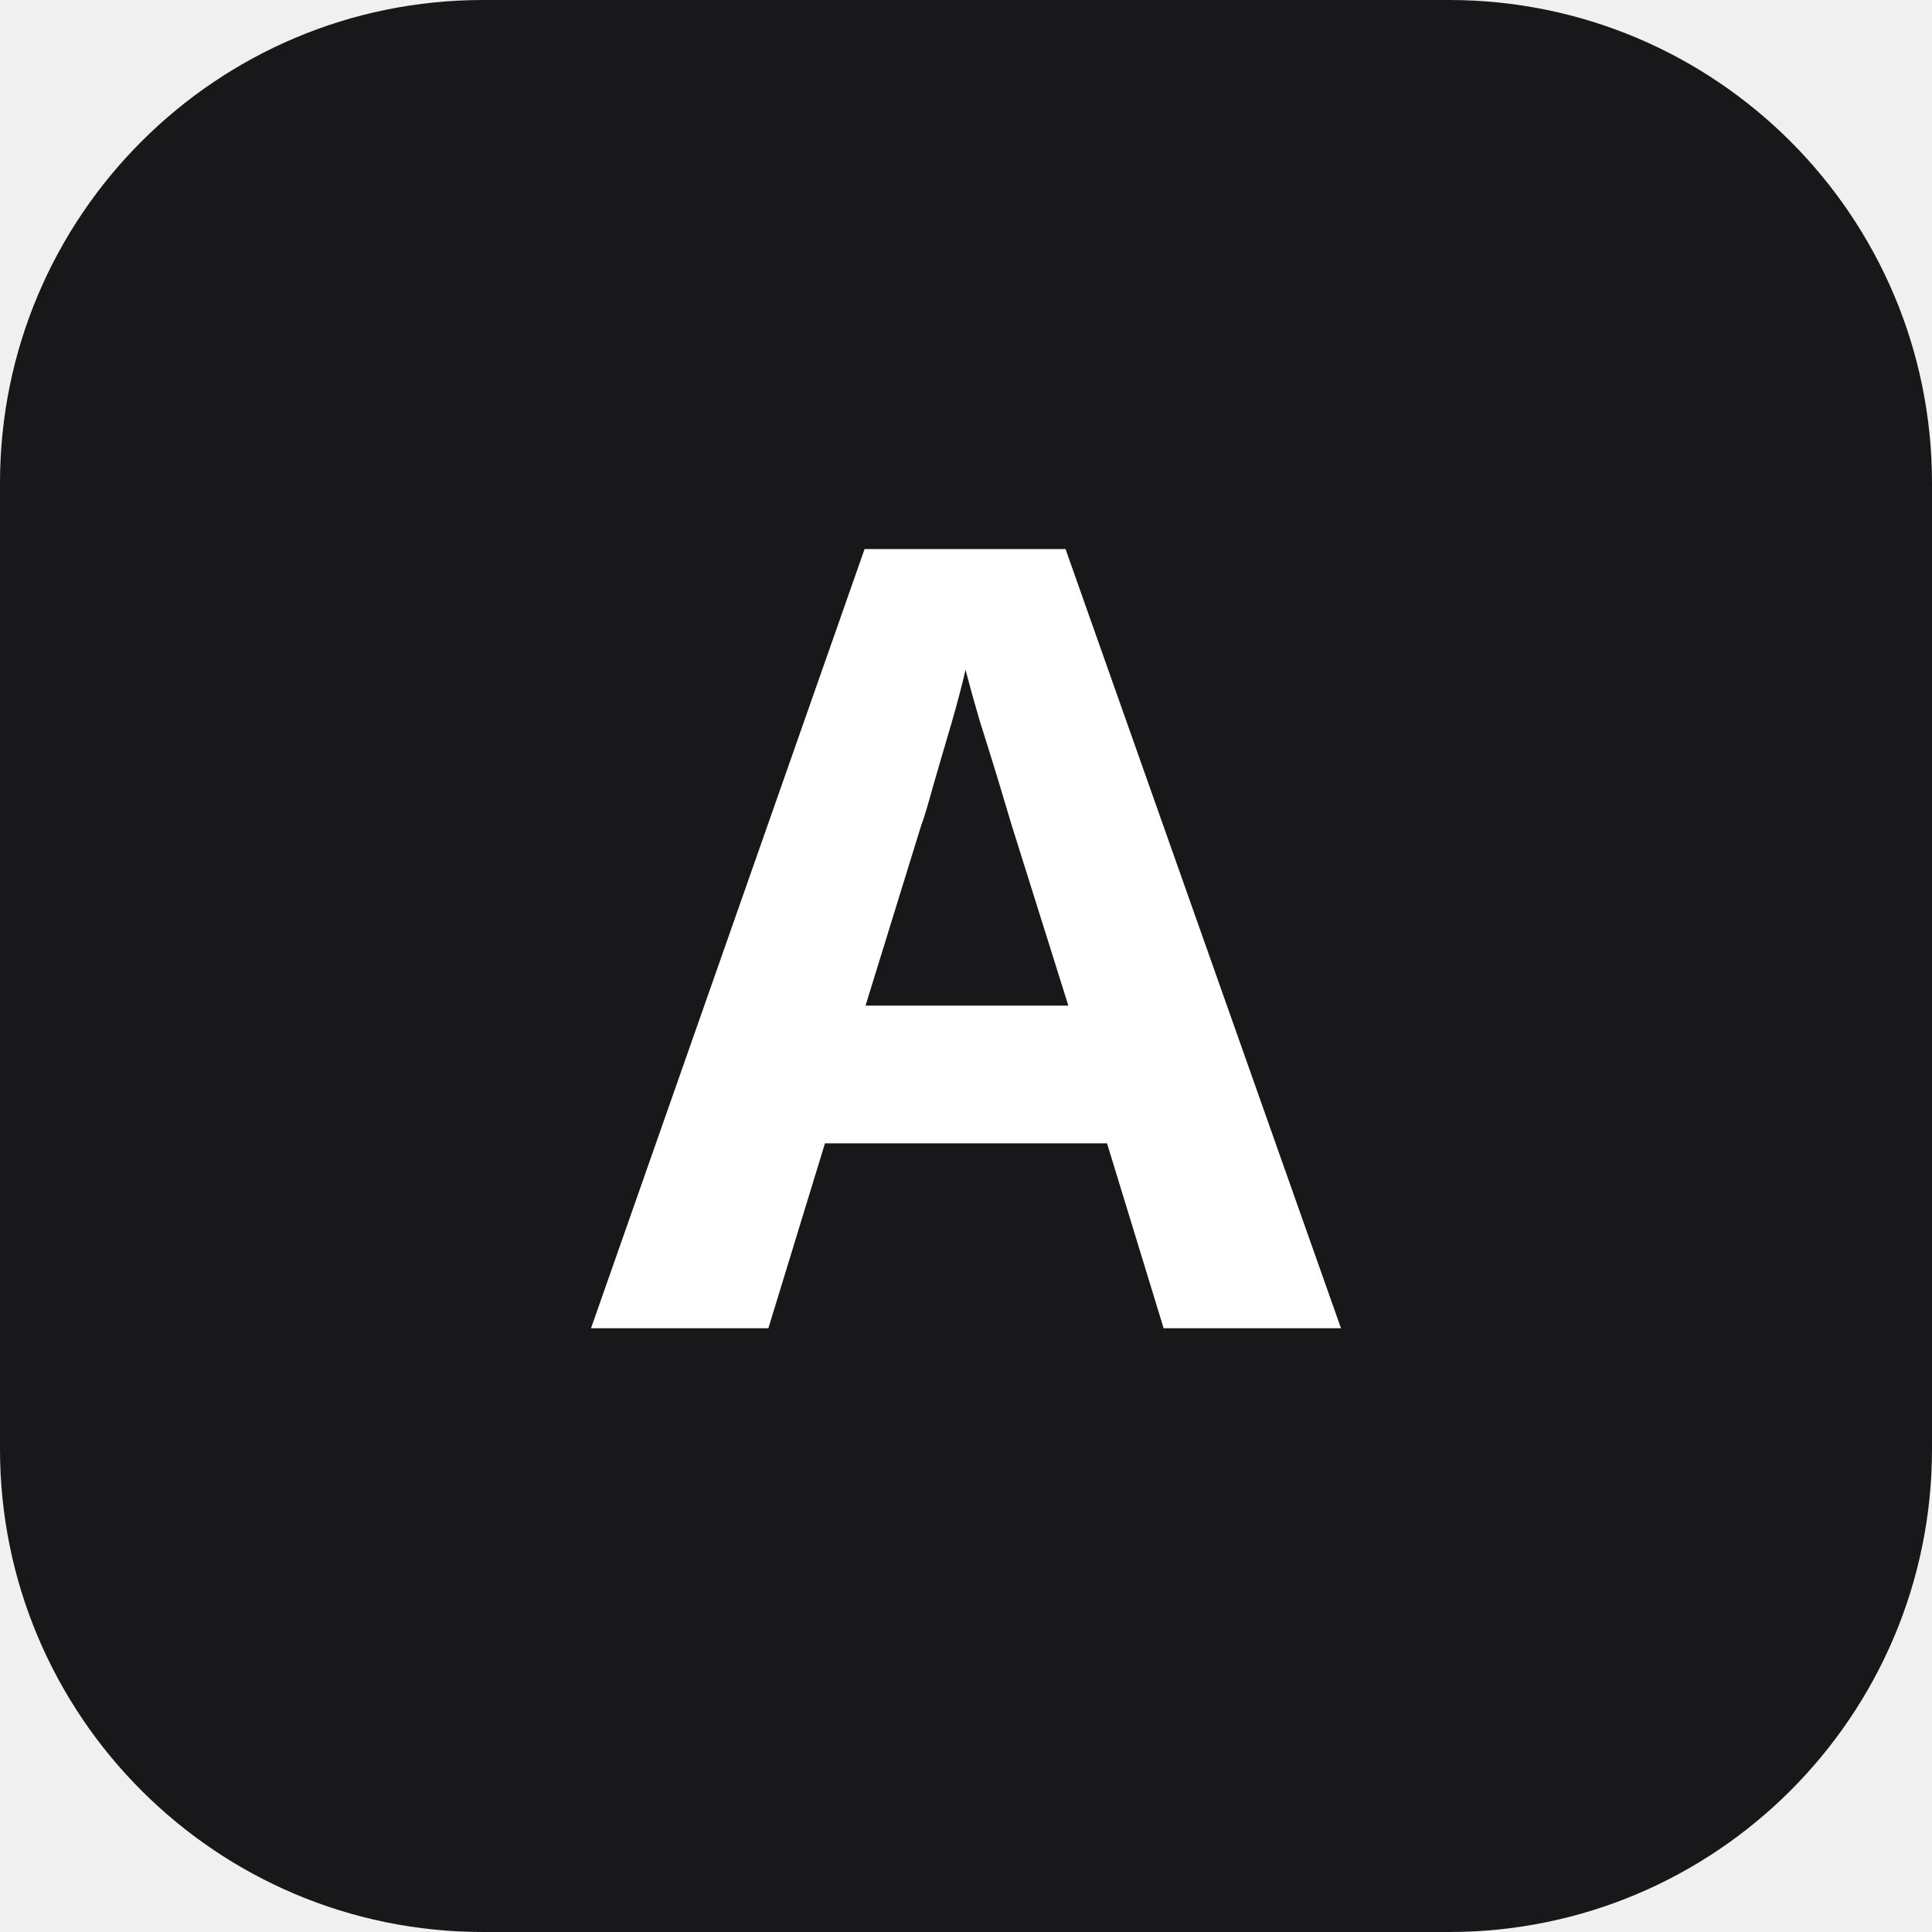
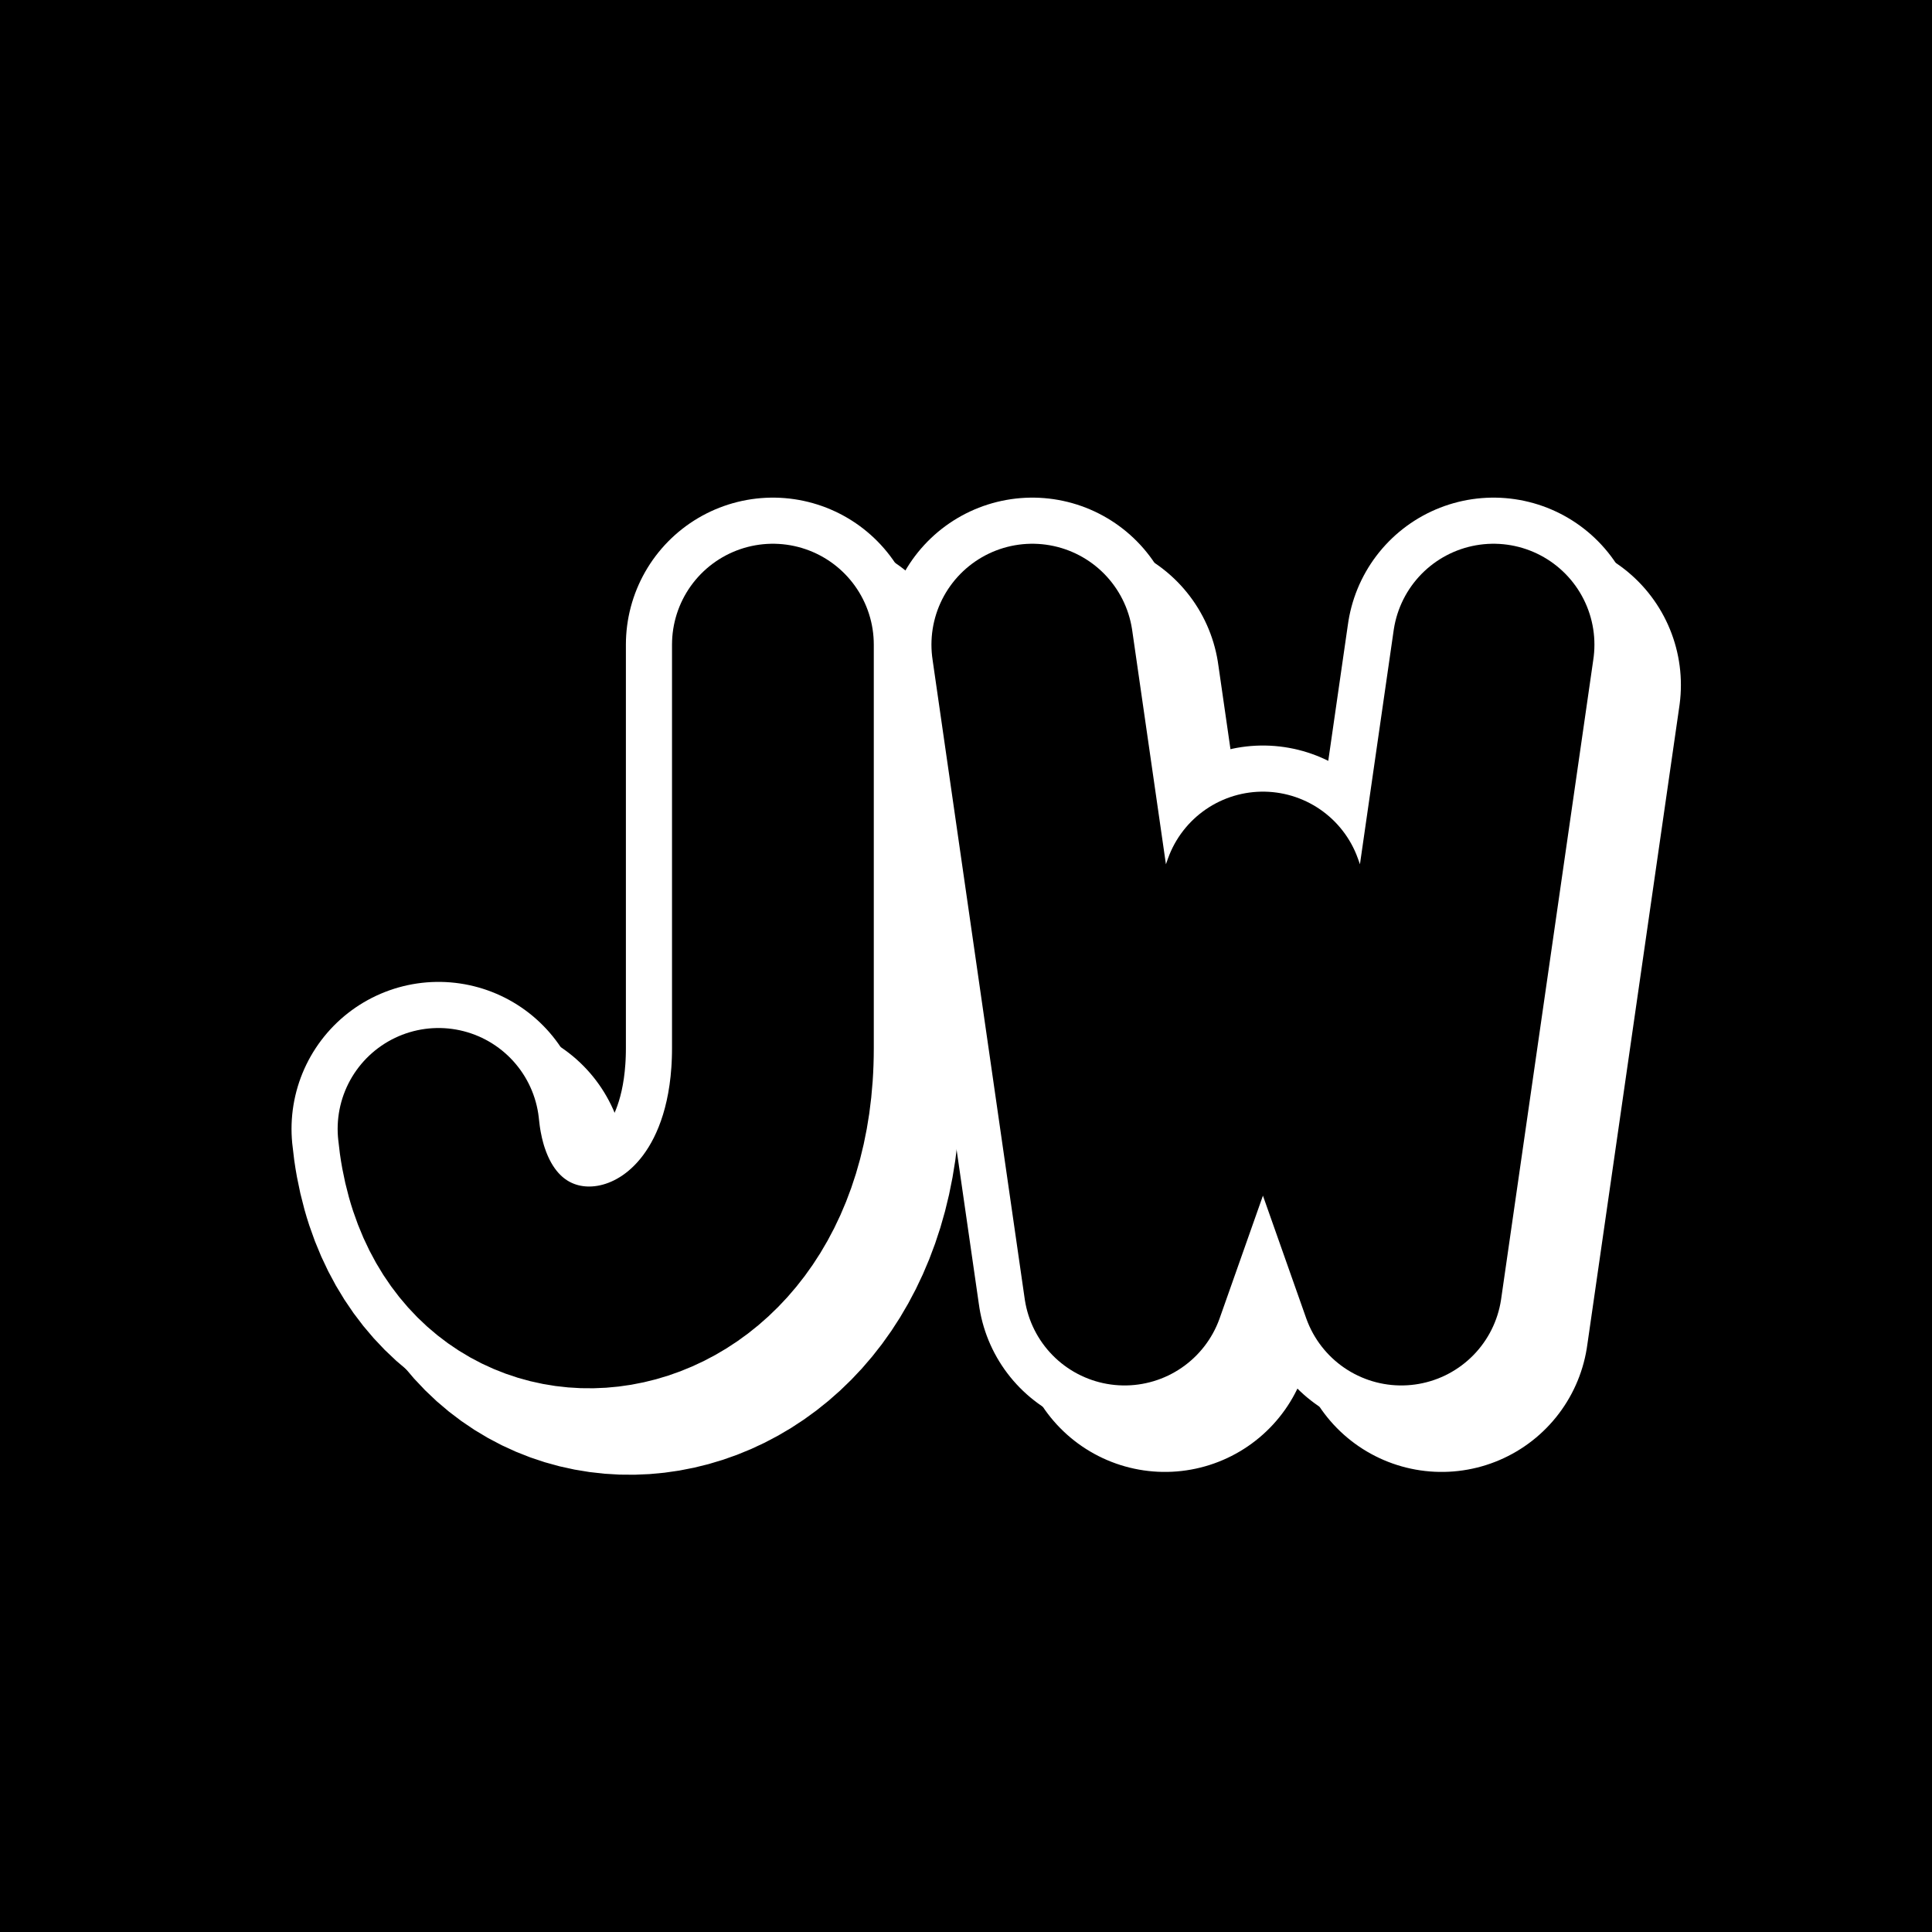
- <svg xmlns="http://www.w3.org/2000/svg" viewBox="0 0 32 32">
-   <rect width="32" height="32" rx="8" fill="#18181b" />
-   <text x="16" y="22" font-family="system-ui, sans-serif" font-size="18" font-weight="700" fill="white" text-anchor="middle">A</text>
+ <svg xmlns="http://www.w3.org/2000/svg" viewBox="0 0 512 512" width="512" height="512">
+   <rect width="512" height="512" rx="0" fill="#000000" />
+   <g transform="translate(64.27 56.25) scale(0.7639)">
+     <path d="M 184 150 L 184 290 C 184 390 76 400 68 318 M 274 150 L 306 372 L 354 236 L 402 372 L 434 150" fill="none" stroke="#ffffff" stroke-width="102" stroke-linecap="round" stroke-linejoin="round" transform="translate(14 14)" />
+     <path d="M 184 150 L 184 290 C 184 390 76 400 68 318 M 274 150 L 306 372 L 354 236 L 402 372 L 434 150" fill="none" stroke="#ffffff" stroke-width="102" stroke-linecap="round" stroke-linejoin="round" />
+     <path d="M 184 150 L 184 290 C 184 390 76 400 68 318 M 274 150 L 306 372 L 354 236 L 402 372 L 434 150" fill="none" stroke="#000000" stroke-width="70" stroke-linecap="round" stroke-linejoin="round" />
+   </g>
</svg>
